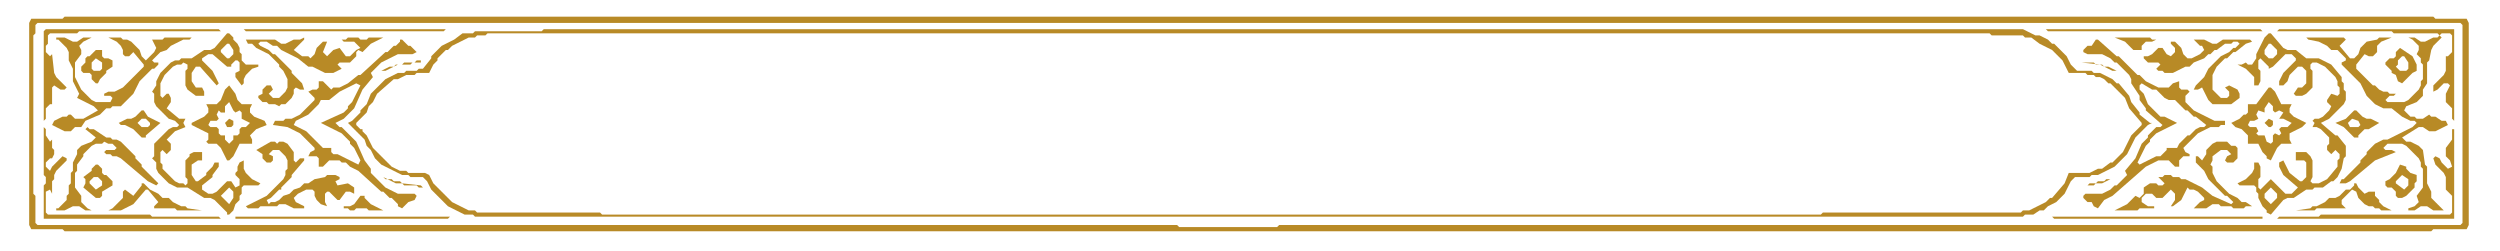
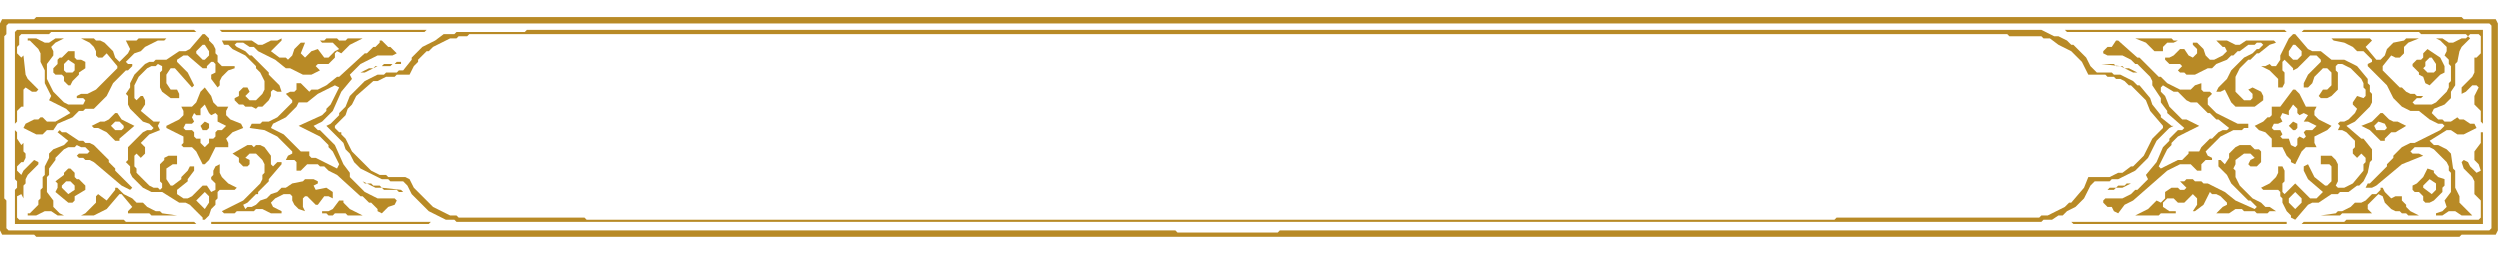
- <svg xmlns="http://www.w3.org/2000/svg" viewBox="0 0 1200 120" preserveAspectRatio="none">
+ <svg xmlns="http://www.w3.org/2000/svg" viewBox="14 0 1172 120" preserveAspectRatio="none">
  <path fill="#b88a26" fill-rule="evenodd" d="M14,11 L14,108 L15,110 L30,110 L31,111 L1167,111 L1168,110 L1184,110 L1185,108 L1185,11 L1184,9 L1169,9 L1168,8 L31,8 L30,9 L15,9 Z M16,17 L17,16 L17,12 L18,11 L1181,11 L1182,12 L1182,107 L1181,108 L614,108 L613,109 L566,109 L565,108 L18,108 L17,107 L17,94 L16,93 Z M981,104 L985,104 L986,105 L1086,105 L1086,104 Z M113,105 L215,105 L216,104 L218,104 L113,104 Z M165,99 L165,100 L167,100 L168,101 L170,101 L171,100 L176,100 L177,101 L184,101 L178,98 L175,95 L175,94 L173,94 L170,98 L168,99 Z M1148,101 L1144,99 L1142,97 L1142,96 L1140,94 L1140,92 L1137,92 L1135,93 L1132,90 L1131,88 L1130,88 L1130,89 L1128,91 L1126,91 L1123,94 L1121,95 L1118,95 L1116,97 L1112,99 L1110,99 L1109,100 L1102,101 L1111,101 L1112,100 L1126,100 L1124,98 L1124,96 L1129,91 L1131,92 L1132,95 L1135,98 L1137,99 L1139,99 L1140,100 L1142,100 L1143,101 Z M52,101 L58,101 L64,98 L70,91 L71,91 L76,97 L74,99 L74,100 L84,100 L85,101 L97,101 L90,100 L89,99 L87,99 L83,97 L81,95 L78,95 L76,93 L72,91 L69,88 L68,88 L68,89 L64,94 L60,91 L59,92 L59,95 L54,100 Z M1013,86 L1011,86 L1010,87 L1007,87 L1006,88 L1003,88 L1002,89 L999,89 L1005,89 L1006,88 L1009,88 Z M184,85 L190,88 L193,88 L194,89 L200,89 L201,90 L203,90 L202,89 L193,88 L192,87 L189,87 L188,86 L185,86 Z M1152,79 L1150,83 L1147,86 L1145,87 L1145,89 L1146,90 L1148,90 L1150,92 L1150,94 L1151,95 L1153,95 L1155,94 L1159,90 L1159,88 L1160,87 L1160,84 L1157,83 L1155,81 L1155,80 Z M1153,84 L1156,86 L1156,89 L1154,91 L1150,88 L1150,87 Z M46,79 L44,81 L44,82 L40,85 L41,86 L41,88 L40,90 L46,95 L48,95 L49,94 L49,92 L54,89 L54,87 L51,84 L50,84 L49,83 L49,81 L47,79 Z M45,85 L47,85 L49,87 L49,89 L46,91 L43,88 L43,87 Z M1074,71 L1073,70 L1071,70 L1069,68 L1064,68 L1062,69 L1059,72 L1059,74 L1057,77 L1055,75 L1054,75 L1054,78 L1058,82 L1060,86 L1068,94 L1069,94 L1072,97 L1071,98 L1062,94 L1057,90 L1049,86 L1047,86 L1046,85 L1043,85 L1042,84 L1039,84 L1038,85 L1036,85 L1039,88 L1038,89 L1036,89 L1035,88 L1032,88 L1029,90 L1029,93 L1027,95 L1025,94 L1021,98 L1015,101 L1026,101 L1027,100 L1034,100 L1034,99 L1031,99 L1028,97 L1028,95 L1030,93 L1033,93 L1035,95 L1038,95 L1042,91 L1044,93 L1044,96 L1042,99 L1043,99 L1047,96 L1050,90 L1051,91 L1053,91 L1055,92 L1058,95 L1058,96 L1056,97 L1053,100 L1059,100 L1062,98 L1065,98 L1066,99 L1071,99 L1072,100 L1077,100 L1078,99 L1081,99 L1078,97 L1076,97 L1074,95 L1070,93 L1064,87 L1062,83 L1062,80 L1061,79 L1062,77 L1062,75 L1066,72 L1069,72 L1071,74 L1069,75 L1068,77 L1069,78 L1072,78 L1074,76 Z M118,99 L119,100 L124,100 L125,99 L133,99 L134,98 L137,98 L141,100 L146,100 L146,99 L142,97 L141,95 L143,93 L147,91 L150,91 L151,92 L151,94 L152,96 L154,98 L157,99 L156,97 L156,93 L157,92 L158,92 L162,96 L163,96 L166,92 L168,92 L170,93 L170,90 L167,88 L162,89 L161,87 L163,86 L163,85 L161,84 L157,84 L156,85 L151,86 L148,88 L146,88 L144,90 L141,91 L139,93 L136,94 L134,96 L132,97 L130,97 L129,98 L128,96 L130,95 L134,91 L135,91 L135,90 L140,85 L140,84 L146,77 L146,76 L144,76 L142,78 L141,77 L141,73 L138,69 L136,68 L134,68 L133,69 L132,68 L130,68 L123,72 L126,74 L126,76 L128,78 L130,78 L131,77 L131,75 L129,74 L131,72 L134,72 L137,75 L138,77 L138,81 L137,82 L137,84 L136,86 L128,94 Z M1178,62 L1177,62 L1177,67 L1174,71 L1174,75 L1176,77 L1177,80 L1175,81 L1172,78 L1171,76 L1169,75 L1168,76 L1169,79 L1173,83 L1174,85 L1174,91 L1177,94 L1177,102 L1176,103 L1114,103 L1113,104 L1094,104 L1093,105 L1178,105 Z M27,101 L31,101 L35,99 L38,99 L41,101 L44,101 L42,100 L39,97 L39,94 L36,90 L36,83 L37,82 L37,79 L40,75 L40,74 L44,70 L46,69 L49,69 L50,68 L52,69 L54,69 L56,71 L55,72 L51,72 L50,73 L51,74 L53,74 L54,75 L56,75 L58,76 L71,87 L75,89 L76,88 L68,80 L68,79 L65,76 L65,75 L58,68 L56,67 L54,67 L53,66 L51,66 L45,62 L43,62 L42,61 L41,62 L46,66 L44,68 L39,70 L37,72 L37,74 L35,78 L35,82 L34,83 L34,88 L33,89 L33,93 L32,94 L32,96 L28,100 L27,100 Z M21,61 L21,84 L22,85 L22,88 L21,89 L21,105 L106,105 L105,104 L73,104 L72,103 L23,103 L22,102 L22,92 L24,91 L25,93 L25,87 L26,86 L26,84 L27,82 L32,77 L32,76 L30,75 L25,80 L24,82 L22,80 L22,78 L24,76 L25,76 L26,74 L26,72 L25,71 L25,67 L24,68 L22,65 L22,62 Z M1121,59 L1125,61 L1130,66 L1132,66 L1132,65 L1135,62 L1137,62 L1142,59 L1138,57 L1136,57 L1134,56 L1131,53 L1130,53 L1126,57 Z M1127,59 L1129,57 L1132,58 L1133,60 L1132,61 L1128,61 Z M57,59 L58,60 L60,60 L64,62 L68,66 L70,66 L70,65 L77,59 L71,56 L69,53 L68,53 L65,56 L63,57 L61,57 Z M66,59 L68,57 L70,57 L72,59 L72,60 L71,61 L68,61 Z M1089,42 L1083,50 L1079,50 L1079,54 L1078,55 L1077,55 L1075,57 L1071,59 L1073,61 L1076,62 L1079,65 L1079,69 L1084,69 L1086,73 L1088,75 L1088,76 L1090,77 L1093,71 L1095,69 L1100,69 L1099,67 L1099,64 L1105,61 L1107,59 L1101,56 L1099,54 L1099,52 L1100,50 L1095,50 L1092,44 L1090,42 Z M1089,49 L1091,51 L1091,53 L1092,54 L1094,53 L1096,54 L1094,57 L1096,57 L1100,59 L1098,61 L1095,61 L1094,62 L1095,64 L1094,65 L1092,64 L1091,65 L1091,68 L1090,69 L1088,68 L1087,65 L1084,65 L1083,64 L1084,63 L1083,61 L1080,61 L1079,60 L1080,58 L1082,58 L1084,57 L1083,55 L1084,53 L1087,54 L1087,52 Z M1089,57 L1087,59 L1089,61 L1090,61 L1091,60 L1091,58 Z M110,41 L108,43 L106,48 L104,50 L99,50 L100,52 L100,54 L98,56 L92,59 L92,60 L100,64 L100,67 L99,68 L100,69 L104,69 L106,71 L109,77 L110,77 L112,75 L115,69 L121,69 L121,67 L120,65 L123,62 L128,60 L127,58 L122,56 L120,54 L120,52 L121,50 L116,50 L114,48 L113,45 Z M110,49 L112,53 L113,54 L115,53 L116,54 L116,57 L120,59 L118,61 L116,61 L115,62 L115,64 L114,65 L112,65 L112,67 L110,69 L108,67 L108,65 L106,65 L105,64 L105,62 L104,61 L101,61 L100,60 L101,58 L104,58 L105,57 L104,55 L105,53 L106,54 L108,54 L108,51 Z M112,58 L110,57 L108,59 L109,61 L111,61 L112,60 Z M998,29 L999,30 L1008,31 L1014,34 L1016,34 L1012,32 L1010,32 L1009,31 L1006,31 L1005,30 L999,30 Z M202,29 L200,29 L199,30 L194,30 L193,31 L190,31 L189,32 L187,32 L183,34 L185,34 L191,31 L197,31 L198,30 L202,30 Z M49,24 L46,24 L43,27 L42,27 L41,28 L41,30 L39,32 L39,34 L40,35 L43,35 L44,36 L44,38 L46,40 L47,40 L48,38 L51,35 L51,34 L54,32 L54,29 L52,28 L50,28 L49,27 Z M46,28 L49,30 L49,33 L48,34 L45,34 L44,33 L44,30 Z M1152,23 L1150,25 L1150,27 L1149,28 L1147,28 L1145,30 L1145,31 L1148,34 L1148,35 L1150,36 L1151,39 L1153,40 L1158,35 L1160,34 L1160,31 L1158,27 Z M1153,27 L1154,27 L1156,30 L1156,33 L1155,34 L1152,34 L1150,32 L1151,31 L1151,29 Z M1029,27 L1029,28 L1031,30 L1036,30 L1037,31 L1035,33 L1036,34 L1038,34 L1039,35 L1043,35 L1049,32 L1051,32 L1053,30 L1058,28 L1060,26 L1061,26 L1063,24 L1064,24 L1068,21 L1071,21 L1072,20 L1074,20 L1075,21 L1073,23 L1072,23 L1070,25 L1066,27 L1060,33 L1058,37 L1054,41 L1053,43 L1055,43 L1057,42 L1060,48 L1062,50 L1071,50 L1075,47 L1075,45 L1074,43 L1070,41 L1068,42 L1070,44 L1070,46 L1069,47 L1066,47 L1062,43 L1062,36 L1064,32 L1068,28 L1069,28 L1072,25 L1073,25 L1078,21 L1081,20 L1080,19 L1067,19 L1064,21 L1062,21 L1058,19 L1053,19 L1056,22 L1057,22 L1058,24 L1056,26 L1052,28 L1050,28 L1048,26 L1047,23 L1044,20 L1042,20 L1042,21 L1044,23 L1044,25 L1042,27 L1040,26 L1038,23 L1036,23 L1033,26 L1031,27 Z M1006,19 L1004,22 L1002,22 L1000,24 L1000,25 L1002,26 L1009,26 L1013,28 L1015,30 L1016,30 L1022,36 L1023,38 L1023,40 L1027,46 L1027,48 L1030,52 L1030,53 L1038,60 L1037,61 L1035,61 L1031,65 L1031,66 L1028,69 L1025,76 L1020,82 L1021,84 L1016,89 L1015,89 L1013,91 L1009,93 L1001,93 L1000,94 L1000,95 L1002,97 L1004,97 L1005,99 L1007,100 L1010,96 L1014,94 L1030,80 L1036,77 L1041,77 L1044,80 L1046,80 L1046,77 L1048,75 L1051,75 L1051,74 L1049,73 L1048,71 L1055,64 L1061,61 L1065,61 L1066,60 L1068,60 L1068,58 L1063,58 L1053,53 L1049,49 L1049,46 L1051,44 L1050,43 L1047,43 L1046,42 L1046,39 L1043,40 L1041,42 L1036,42 L1030,39 L1027,36 L1026,36 L1017,27 L1016,27 L1007,19 Z M1028,40 L1033,43 L1035,43 L1039,47 L1041,48 L1044,48 L1049,53 L1050,53 L1053,56 L1054,56 L1059,60 L1058,61 L1056,61 L1054,62 L1051,65 L1050,65 L1046,69 L1045,71 L1040,71 L1040,72 L1037,75 L1035,75 L1027,79 L1026,78 L1030,70 L1032,68 L1032,67 L1035,64 L1045,59 L1039,56 L1037,56 L1031,50 L1029,45 L1027,43 L1027,41 Z M192,19 L192,20 L190,22 L189,22 L186,25 L185,25 L173,36 L172,36 L167,40 L163,42 L160,42 L159,43 L155,39 L153,39 L153,42 L152,43 L150,43 L148,44 L151,47 L151,48 L144,55 L140,57 L137,57 L136,58 L132,58 L131,60 L138,61 L144,64 L151,71 L151,72 L149,73 L148,75 L152,75 L153,76 L153,80 L155,80 L158,77 L163,77 L164,78 L166,78 L168,80 L172,82 L183,92 L184,92 L187,95 L188,95 L191,98 L191,99 L193,100 L196,97 L199,96 L200,94 L199,93 L191,93 L185,90 L178,83 L178,81 L175,77 L171,68 L164,61 L163,61 L161,59 L165,57 L170,52 L174,43 L179,37 L178,35 L183,30 L191,26 L198,26 L200,25 L197,22 L196,22 L193,19 Z M171,40 L173,41 L169,49 L167,51 L167,52 L165,54 L154,59 L164,64 L168,68 L168,69 L170,71 L173,77 L172,79 L162,74 L160,74 L159,73 L159,71 L155,71 L147,63 L141,60 L142,58 L148,55 L153,50 L154,48 L158,48 L163,44 Z M1015,18 L1020,20 L1024,24 L1028,24 L1028,22 L1030,20 L1033,20 L1035,19 L1033,19 L1032,18 Z M124,47 L126,49 L128,49 L129,50 L132,50 L134,51 L135,50 L137,50 L140,47 L141,45 L141,43 L142,42 L144,43 L146,43 L145,40 L140,35 L140,34 L132,26 L131,26 L129,24 L125,22 L124,21 L125,20 L128,20 L131,22 L133,22 L135,24 L143,28 L148,32 L150,32 L156,35 L160,35 L164,33 L162,31 L163,30 L168,30 L171,27 L171,25 L172,24 L174,25 L178,21 L184,18 L177,18 L176,19 L173,19 L172,18 L167,18 L166,19 L164,19 L165,20 L170,20 L173,23 L171,24 L168,27 L166,27 L163,23 L160,24 L157,27 L155,25 L157,20 L155,20 L152,23 L151,26 L149,28 L148,27 L145,27 L141,24 L146,19 L146,18 L144,19 L141,19 L137,21 L135,21 L132,19 L118,19 L119,21 L121,21 L123,23 L129,26 L134,31 L134,32 L136,34 L138,38 L138,42 L137,44 L134,47 L131,47 L129,45 L131,43 L130,41 L128,41 L126,43 L126,45 L124,46 Z M25,60 L31,63 L34,63 L36,61 L39,61 L41,58 L48,55 L51,52 L53,52 L54,51 L58,51 L64,45 L67,39 L73,33 L74,33 L76,31 L76,30 L74,30 L73,29 L77,25 L80,24 L82,22 L88,19 L91,19 L92,18 L94,18 L79,18 L78,19 L73,19 L75,23 L74,25 L70,29 L68,27 L67,24 L63,20 L61,19 L59,19 L58,18 L52,18 L56,20 L58,22 L59,24 L59,26 L60,27 L62,27 L64,25 L69,31 L69,32 L59,42 L55,44 L52,44 L50,45 L50,46 L53,46 L54,47 L53,49 L46,49 L44,48 L39,43 L36,37 L36,30 L39,26 L39,24 L38,22 L40,20 L44,18 L40,18 L37,20 L35,20 L31,18 L27,18 L27,19 L28,19 L32,23 L33,25 L33,29 L35,33 L35,39 L38,45 L37,47 L45,51 L47,53 L40,57 L36,57 L34,55 L33,55 L32,56 L30,56 L26,58 Z M1089,16 L1087,18 L1083,26 L1083,28 L1081,31 L1079,31 L1078,30 L1076,31 L1074,31 L1078,33 L1082,37 L1082,41 L1084,41 L1085,39 L1085,34 L1084,33 L1084,29 L1085,28 L1089,32 L1089,33 L1091,32 L1097,26 L1100,26 L1102,28 L1102,29 L1096,35 L1094,39 L1094,41 L1096,41 L1098,39 L1099,36 L1103,32 L1105,32 L1107,34 L1107,40 L1105,42 L1103,42 L1101,45 L1102,46 L1105,46 L1107,45 L1110,42 L1110,34 L1109,33 L1109,31 L1110,30 L1112,30 L1116,32 L1121,37 L1122,39 L1122,41 L1123,42 L1123,45 L1122,46 L1119,45 L1117,48 L1117,49 L1119,51 L1118,53 L1115,56 L1113,57 L1111,57 L1110,58 L1111,59 L1110,61 L1112,61 L1114,62 L1118,66 L1118,69 L1117,70 L1117,72 L1119,74 L1121,72 L1123,74 L1123,76 L1122,77 L1122,80 L1117,86 L1113,88 L1110,88 L1109,87 L1110,85 L1110,77 L1109,75 L1107,73 L1102,73 L1102,77 L1106,77 L1107,78 L1107,85 L1105,87 L1104,87 L1099,83 L1096,77 L1094,78 L1094,80 L1096,84 L1103,90 L1100,93 L1097,93 L1090,86 L1085,91 L1084,90 L1084,86 L1085,85 L1085,80 L1084,78 L1082,78 L1082,81 L1081,83 L1078,86 L1074,88 L1075,89 L1082,89 L1083,90 L1083,92 L1084,93 L1084,95 L1086,99 L1088,101 L1088,102 L1090,103 L1096,96 L1098,95 L1101,95 L1107,91 L1110,91 L1111,90 L1115,90 L1119,87 L1120,87 L1122,85 L1124,81 L1125,76 L1126,75 L1126,70 L1122,65 L1121,65 L1114,59 L1118,57 L1125,50 L1126,48 L1126,44 L1125,43 L1125,40 L1124,39 L1124,37 L1119,31 L1113,28 L1107,28 L1102,24 L1098,24 L1096,23 L1090,16 Z M1090,90 L1093,93 L1093,95 L1090,98 L1087,95 L1087,93 Z M1089,21 L1090,21 L1093,24 L1093,26 L1091,28 L1089,28 L1087,26 L1087,24 Z M109,16 L103,23 L101,24 L98,24 L92,28 L87,28 L86,29 L84,29 L82,30 L77,35 L75,39 L75,41 L73,44 L74,45 L74,49 L75,51 L81,57 L84,58 L86,60 L85,61 L83,61 L81,62 L74,69 L74,75 L73,76 L75,78 L75,81 L76,83 L81,88 L85,90 L90,90 L98,95 L101,95 L103,96 L109,102 L109,103 L110,103 L112,101 L113,98 L115,96 L115,94 L116,93 L116,90 L117,89 L124,89 L125,88 L121,86 L118,83 L117,81 L117,77 L115,78 L114,80 L114,82 L113,83 L113,84 L115,86 L115,89 L113,90 L111,87 L109,87 L104,92 L102,93 L100,93 L97,91 L97,89 L102,85 L102,84 L105,80 L105,78 L103,78 L102,80 L99,83 L99,84 L95,87 L94,87 L92,84 L92,79 L95,77 L97,77 L97,73 L93,73 L91,74 L91,75 L89,77 L89,85 L90,86 L90,88 L89,89 L88,88 L86,88 L84,87 L78,81 L78,79 L77,78 L77,73 L78,72 L80,74 L82,72 L82,69 L80,67 L84,63 L89,61 L88,59 L89,57 L86,57 L80,52 L82,49 L82,47 L81,45 L80,45 L78,47 L77,46 L77,40 L79,36 L83,32 L85,31 L87,31 L88,30 L90,31 L90,33 L89,34 L89,41 L90,43 L94,46 L98,46 L98,44 L97,42 L94,42 L92,39 L92,35 L94,32 L96,32 L104,41 L105,40 L102,34 L97,29 L97,28 L100,26 L102,26 L109,32 L111,32 L111,31 L113,29 L114,29 L115,30 L115,34 L113,35 L113,37 L116,41 L117,40 L117,38 L118,36 L121,33 L124,32 L124,31 L118,31 L116,29 L116,26 L115,25 L115,23 L114,21 L112,19 L112,18 L110,16 Z M110,90 L112,92 L112,95 L110,98 L106,94 Z M109,21 L110,21 L112,24 L112,26 L110,28 L109,28 L106,25 L106,24 Z M1094,14 L1093,15 L1148,15 L1149,16 L1170,16 L1171,17 L1170,18 L1168,18 L1164,20 L1162,20 L1159,18 L1156,18 L1158,19 L1161,22 L1161,24 L1160,26 L1162,28 L1162,30 L1163,31 L1163,38 L1162,39 L1162,41 L1161,43 L1156,48 L1154,49 L1146,49 L1145,48 L1147,46 L1149,46 L1150,45 L1147,45 L1146,44 L1144,44 L1142,43 L1140,41 L1139,41 L1131,33 L1131,31 L1135,26 L1137,27 L1139,27 L1141,25 L1141,22 L1143,20 L1148,18 L1142,18 L1141,19 L1136,20 L1133,23 L1132,26 L1130,28 L1128,28 L1123,22 L1126,19 L1125,18 L1105,18 L1107,18 L1108,19 L1113,20 L1117,22 L1119,24 L1122,24 L1126,28 L1126,29 L1124,30 L1124,31 L1133,40 L1136,46 L1140,50 L1144,52 L1148,52 L1153,56 L1157,58 L1159,58 L1160,59 L1158,61 L1146,67 L1144,67 L1140,69 L1136,73 L1136,74 L1133,77 L1133,78 L1125,86 L1124,86 L1123,88 L1126,88 L1128,87 L1140,77 L1150,73 L1148,72 L1145,72 L1144,71 L1146,69 L1153,69 L1155,70 L1161,76 L1162,78 L1162,80 L1163,81 L1163,90 L1160,94 L1161,97 L1159,99 L1156,100 L1156,101 L1159,101 L1162,99 L1165,99 L1168,101 L1173,101 L1167,95 L1167,92 L1165,88 L1165,80 L1164,79 L1163,72 L1161,70 L1157,68 L1155,68 L1153,66 L1161,61 L1163,61 L1166,63 L1169,63 L1175,60 L1174,58 L1172,58 L1169,56 L1167,56 L1166,55 L1163,57 L1160,57 L1159,56 L1157,56 L1154,53 L1155,51 L1160,49 L1163,46 L1163,43 L1165,40 L1165,30 L1166,29 L1167,24 L1168,22 L1172,18 L1171,17 L1172,16 L1176,16 L1177,17 L1177,25 L1175,27 L1174,27 L1174,34 L1173,36 L1168,41 L1168,44 L1170,43 L1173,40 L1175,40 L1176,41 L1174,45 L1174,49 L1177,52 L1177,57 L1178,58 L1178,14 Z M982,14 L983,15 L1086,15 L1085,14 Z M167,59 L175,67 L176,70 L178,72 L180,76 L183,79 L193,84 L196,84 L197,85 L203,85 L205,87 L207,91 L215,99 L223,103 L227,103 L228,104 L971,104 L972,103 L976,103 L979,101 L981,101 L983,99 L987,97 L991,93 L994,87 L996,85 L1003,85 L1004,84 L1007,84 L1015,80 L1021,74 L1025,66 L1031,60 L1033,59 L1032,59 L1027,55 L1027,54 L1023,49 L1022,46 L1017,40 L1016,40 L1014,38 L1008,35 L1005,35 L1004,34 L997,34 L994,31 L992,27 L986,21 L985,21 L983,19 L979,17 L977,17 L971,14 L261,14 L260,15 L228,15 L227,16 L222,16 L218,19 L212,22 L207,27 L207,28 L203,33 L201,33 L200,34 L195,34 L194,35 L191,35 L185,38 L178,45 L176,50 L173,53 L173,54 L169,58 Z M171,59 L176,54 L177,51 L179,49 L181,45 L189,38 L191,38 L195,36 L199,36 L200,35 L206,35 L208,31 L210,29 L210,28 L214,24 L215,24 L217,22 L225,18 L228,18 L229,17 L233,17 L234,16 L955,16 L956,17 L971,17 L972,18 L975,18 L979,21 L985,24 L990,29 L993,35 L1001,35 L1002,36 L1005,36 L1006,37 L1008,37 L1010,38 L1012,40 L1013,40 L1020,47 L1022,52 L1028,59 L1028,60 L1023,65 L1019,73 L1014,78 L1013,78 L1009,81 L1007,81 L1003,83 L993,83 L991,88 L985,95 L984,95 L982,97 L974,101 L971,101 L970,102 L875,102 L874,103 L289,103 L288,102 L229,102 L228,101 L225,101 L217,97 L208,88 L206,84 L204,83 L196,83 L195,82 L192,82 L188,80 L179,71 L176,65 L174,63 L174,62 L173,62 L171,60 Z M114,14 L117,14 L118,15 L213,15 L214,14 L218,14 Z M21,58 L22,57 L22,52 L24,50 L25,50 L25,42 L26,41 L29,43 L31,43 L32,42 L27,37 L26,35 L25,26 L24,27 L22,25 L22,22 L23,21 L23,17 L24,16 L37,16 L38,15 L106,15 L105,14 L22,14 L21,15 Z" />
</svg>
